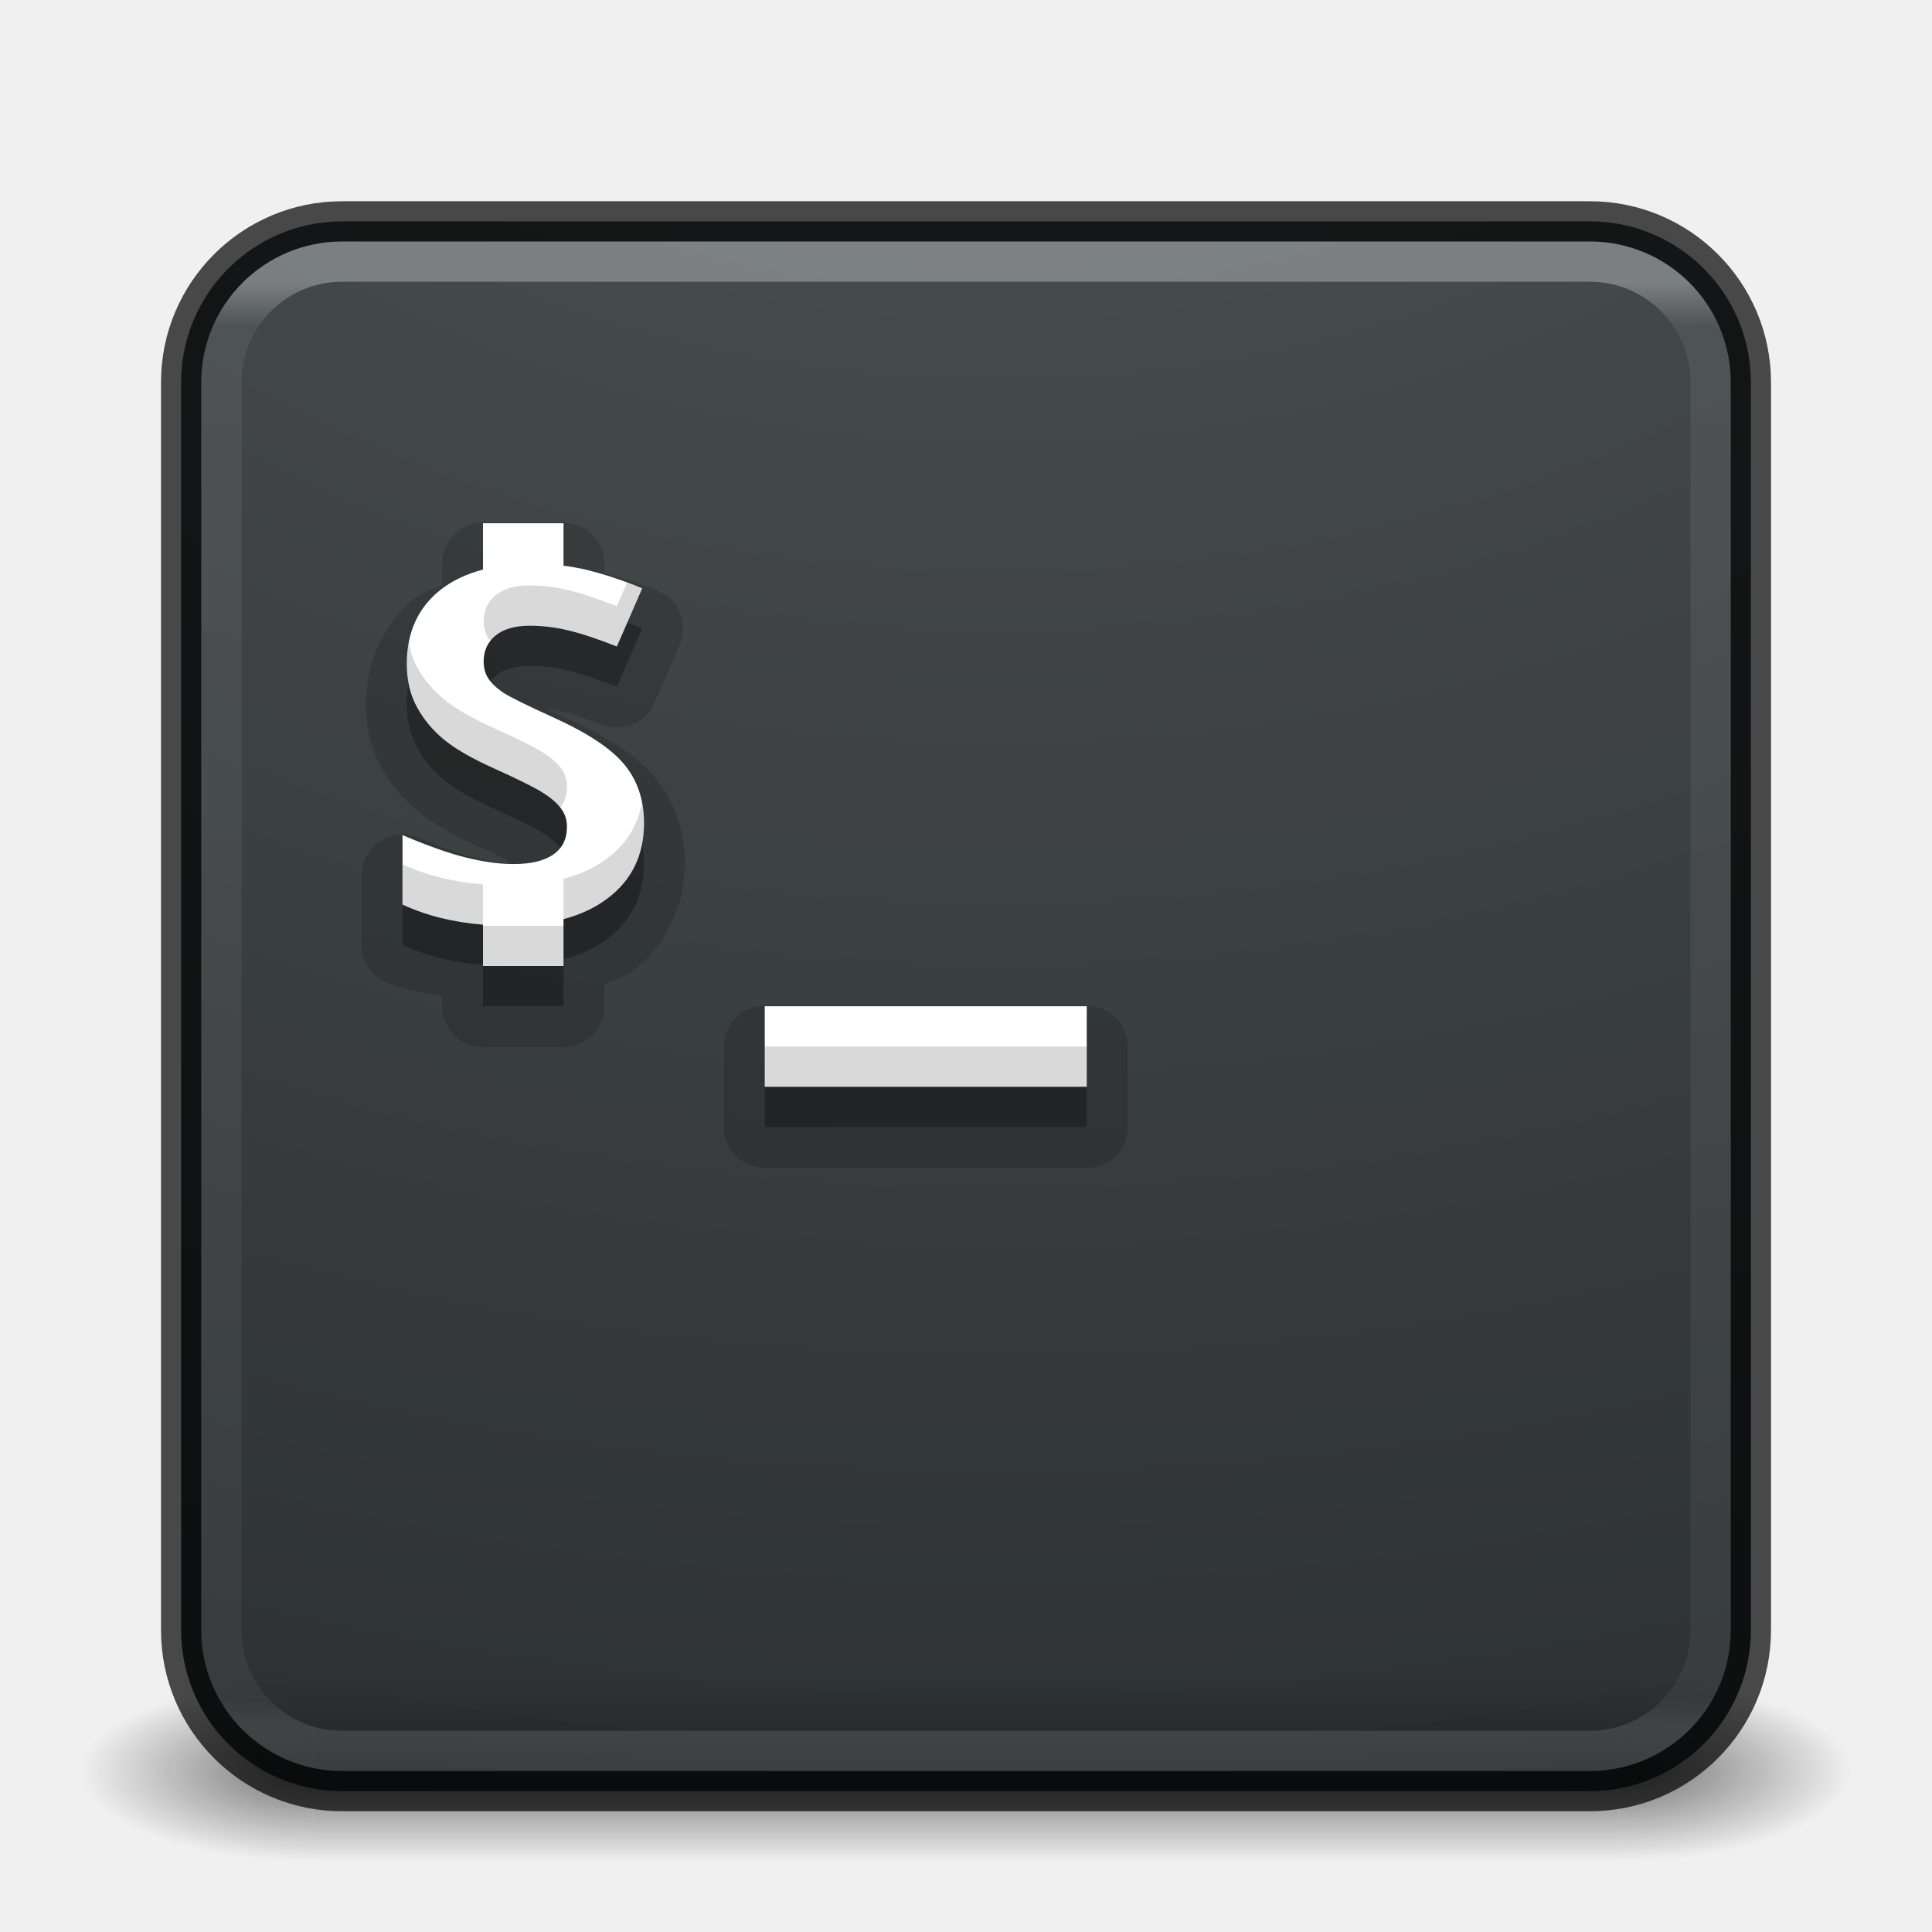
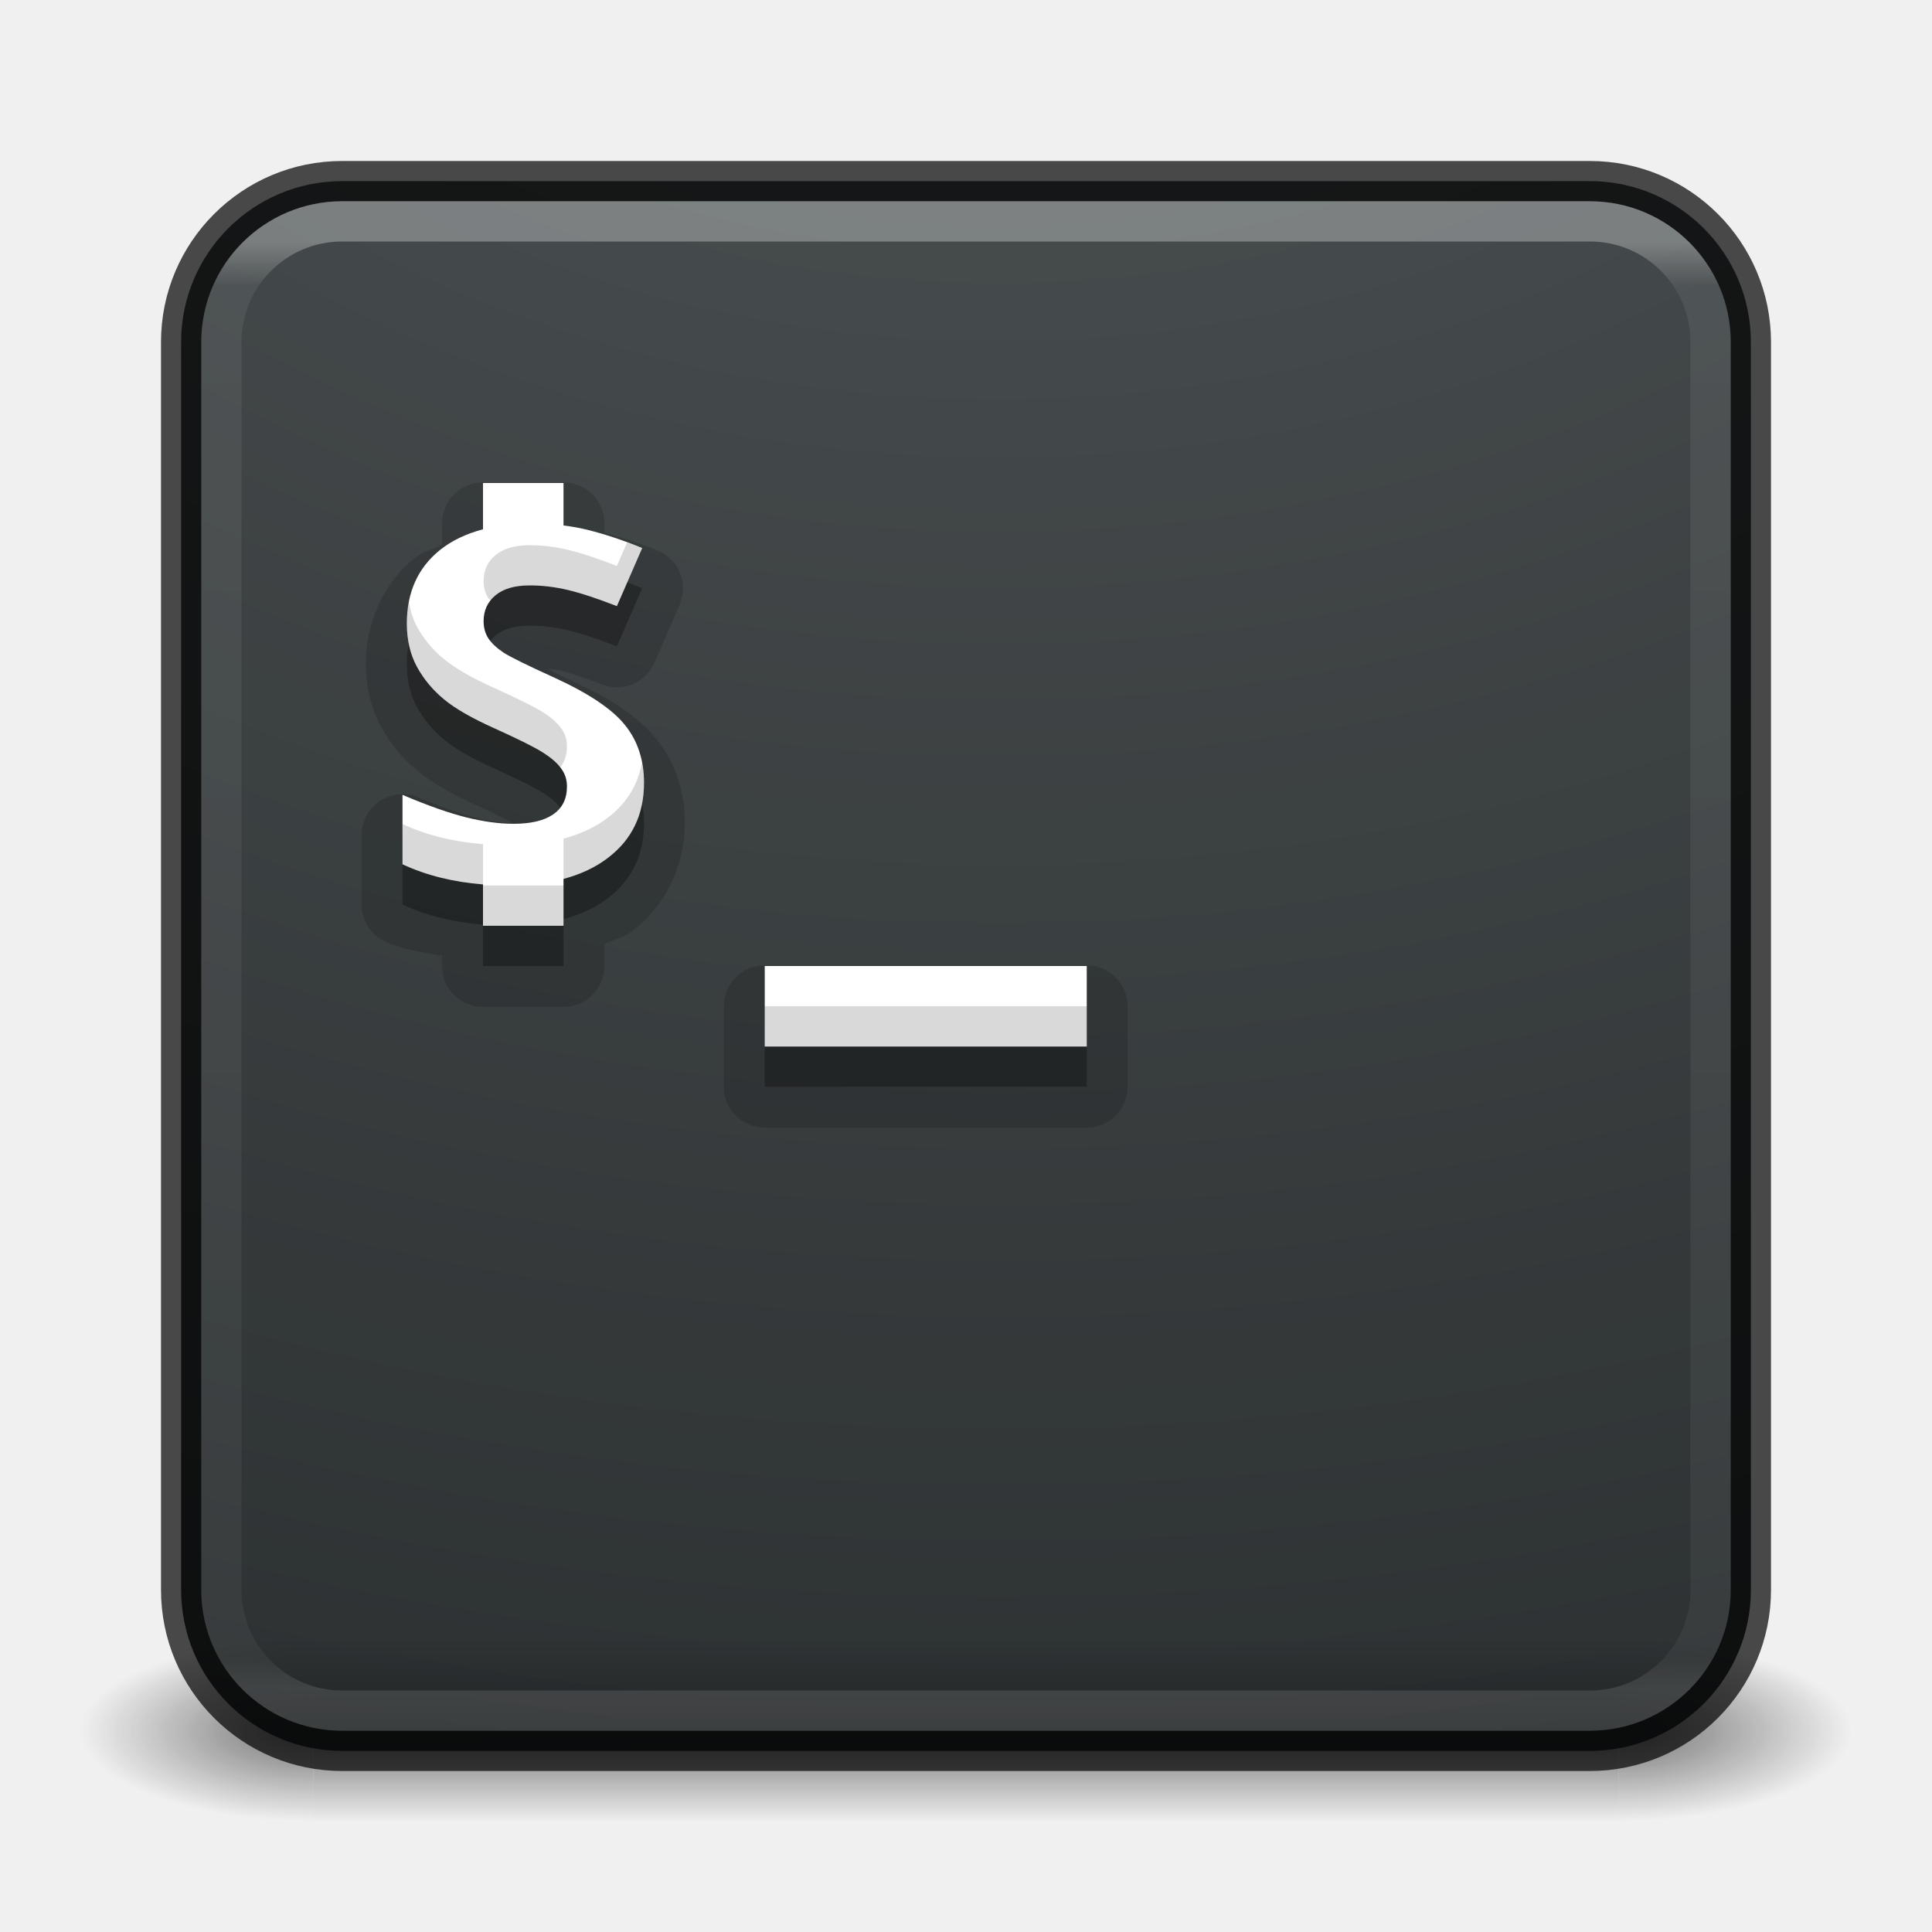
<svg xmlns="http://www.w3.org/2000/svg" xmlns:xlink="http://www.w3.org/1999/xlink" version="1.1" width="48" height="48" id="svg4296">
  <defs id="defs4298">
    <linearGradient id="linearGradient3895">
      <stop id="stop3897" style="stop-color:#ffffff;stop-opacity:1" offset="0" />
      <stop id="stop3899" style="stop-color:#ffffff;stop-opacity:0.235" offset="0.03" />
      <stop id="stop3901" style="stop-color:#ffffff;stop-opacity:0.157" offset="0.978" />
      <stop id="stop3903" style="stop-color:#ffffff;stop-opacity:0.392" offset="1" />
    </linearGradient>
    <linearGradient id="linearGradient3688-166-749">
      <stop id="stop2883" style="stop-color:#181818;stop-opacity:1" offset="0" />
      <stop id="stop2885" style="stop-color:#181818;stop-opacity:0" offset="1" />
    </linearGradient>
    <linearGradient id="linearGradient3688-464-309">
      <stop id="stop2889" style="stop-color:#181818;stop-opacity:1" offset="0" />
      <stop id="stop2891" style="stop-color:#181818;stop-opacity:0" offset="1" />
    </linearGradient>
    <linearGradient id="linearGradient3702-501-757">
      <stop id="stop2895" style="stop-color:#181818;stop-opacity:0" offset="0" />
      <stop id="stop2897" style="stop-color:#181818;stop-opacity:1" offset="0.5" />
      <stop id="stop2899" style="stop-color:#181818;stop-opacity:0" offset="1" />
    </linearGradient>
-     <linearGradient x1="24" y1="6.032" x2="24" y2="41.934" id="linearGradient3024" xlink:href="#linearGradient3895" gradientUnits="userSpaceOnUse" gradientTransform="translate(4e-6,1.000006)" />
+     <linearGradient x1="24" y1="6.032" x2="24" y2="41.934" id="linearGradient3024" xlink:href="#linearGradient3895" gradientUnits="userSpaceOnUse" gradientTransform="translate(4e-6)" />
    <radialGradient cx="4.993" cy="43.5" r="2.5" fx="4.993" fy="43.5" id="radialGradient3038" xlink:href="#linearGradient3688-166-749" gradientUnits="userSpaceOnUse" gradientTransform="matrix(2.003784,0,0,1.4,27.98813,-17.4)" />
    <radialGradient cx="4.993" cy="43.5" r="2.5" fx="4.993" fy="43.5" id="radialGradient3040" xlink:href="#linearGradient3688-464-309" gradientUnits="userSpaceOnUse" gradientTransform="matrix(2.003784,0,0,1.4,-20.01187,-104.4)" />
    <linearGradient x1="25.058" y1="47.028" x2="25.058" y2="39.999" id="linearGradient3042" xlink:href="#linearGradient3702-501-757" gradientUnits="userSpaceOnUse" />
-     <radialGradient cx="6.953" cy="9.957" r="12.672" fx="6.953" fy="9.957" id="radialGradient3988-3" xlink:href="#linearGradient2867-449-88-871-390-598-476-591-434-148-57-177-8-3-3-6-4-8-8-8-5-7-8" gradientUnits="userSpaceOnUse" gradientTransform="matrix(0,5.938034,-7.290009,0,97.41849,-54.25018)" />
+     <radialGradient cx="6.953" cy="9.957" r="12.672" fx="6.953" fy="9.957" id="radialGradient3988-3" xlink:href="#linearGradient2867-449-88-871-390-598-476-591-434-148-57-177-8-3-3-6-4-8-8-8-5-7-8" gradientUnits="userSpaceOnUse" gradientTransform="matrix(0,5.938034,-7.290009,0,97.41849,-55.25018)" />
    <linearGradient id="linearGradient2867-449-88-871-390-598-476-591-434-148-57-177-8-3-3-6-4-8-8-8-5-7-8">
      <stop id="stop3750-1-0-7-6-6-1-3-9-3-9-2" style="stop-color:#404648;stop-opacity:1" offset="0" />
      <stop id="stop3754-1-8-5-2-7-6-7-1-9-1-0" style="stop-color:#0c1011;stop-opacity:1" offset="1" />
    </linearGradient>
  </defs>
-   <g transform="matrix(1.157895,0,0,0.6428571,-3.789476,16.03572)" id="g3712-5" style="opacity:0.6">
+   <g transform="matrix(1.157895,0,0,0.6428571,-3.789476,15.03572)" id="g3712-5" style="opacity:0.6">
    <rect width="5" height="7" x="38" y="40" id="rect2801-3" style="fill:url(#radialGradient3038);fill-opacity:1;stroke:none" />
-     <rect width="5" height="7" x="-10" y="-47" transform="scale(-1,-1)" id="rect3696-6" style="fill:url(#radialGradient3040);fill-opacity:1;stroke:none" />
+     <rect width="5" height="7" x="-10" y="-47" transform="scale(-1)" id="rect3696-6" style="fill:url(#radialGradient3040);fill-opacity:1;stroke:none" />
    <rect width="28" height="7" x="10" y="40" id="rect3700-4" style="fill:url(#linearGradient3042);fill-opacity:1;stroke:none" />
  </g>
-   <rect width="39" height="39" rx="4" ry="4" x="4.5" y="5.5" id="rect5505-21" style="color:#000000;clip-rule:nonzero;display:inline;overflow:visible;visibility:visible;opacity:0.9;isolation:auto;mix-blend-mode:normal;color-interpolation:sRGB;color-interpolation-filters:linearRGB;solid-color:#000000;solid-opacity:1;fill:url(#radialGradient3988-3);fill-opacity:1;fill-rule:nonzero;stroke:none;stroke-width:1;stroke-linecap:butt;stroke-linejoin:miter;stroke-miterlimit:4;stroke-dasharray:none;stroke-dashoffset:0;stroke-opacity:1;marker:none;color-rendering:auto;image-rendering:auto;shape-rendering:auto;text-rendering:auto;enable-background:accumulate" />
-   <rect width="39" height="39" rx="4" ry="4" x="4.5" y="5.5" id="rect5505-21-3-2" style="color:#000000;display:inline;overflow:visible;visibility:visible;opacity:0.7;fill:none;stroke:#000000;stroke-width:1;stroke-linecap:round;stroke-linejoin:round;stroke-miterlimit:4;stroke-dasharray:none;stroke-dashoffset:0;stroke-opacity:1;marker:none;enable-background:accumulate" />
-   <rect width="37" height="37" rx="3" ry="3" x="5.5" y="6.5" id="rect6741" style="opacity:0.3;fill:none;stroke:url(#linearGradient3024);stroke-width:1;stroke-linecap:round;stroke-linejoin:round;stroke-miterlimit:4;stroke-dasharray:none;stroke-dashoffset:0;stroke-opacity:1" />
-   <path style="color:#000000;clip-rule:nonzero;display:inline;overflow:visible;visibility:visible;opacity:0.15;isolation:auto;mix-blend-mode:normal;color-interpolation:sRGB;color-interpolation-filters:linearRGB;solid-color:#000000;solid-opacity:1;fill:#000000;fill-opacity:1;fill-rule:nonzero;stroke:none;stroke-width:1;stroke-linecap:butt;stroke-linejoin:miter;stroke-miterlimit:4;stroke-dasharray:none;stroke-dashoffset:0;stroke-opacity:1;marker:none;color-rendering:auto;image-rendering:auto;shape-rendering:auto;text-rendering:auto;enable-background:accumulate" id="path4343" d="M 12,12.984 A 1.017,1.017 0 0 0 10.984,14 l 0,0.535 c -0.23,0.113 -0.484,0.173 -0.688,0.336 a 1.017,1.017 0 0 0 -0.004,0.002 c -0.775,0.625 -1.201,1.603 -1.201,2.617 0,0.55 0.116,1.09 0.375,1.564 0.231,0.423 0.545,0.799 0.92,1.107 0.398,0.327 0.885,0.593 1.494,0.865 0.468,0.212 0.69,0.333 0.85,0.42 -0.249,-0.002 -0.551,-0.04 -0.908,-0.129 l -0.002,0 C 11.469,21.23 10.985,21.062 10.396,20.812 a 1.017,1.017 0 0 0 -1.412,0.936 l 0,1.725 a 1.017,1.017 0 0 0 0.588,0.922 C 10.005,24.596 10.505,24.649 10.984,24.75 l 0,0.25 A 1.017,1.017 0 0 0 12,26.016 l 2,0 A 1.017,1.017 0 0 0 15.016,25 l 0,-0.541 c 0.233,-0.112 0.494,-0.177 0.697,-0.332 0.825,-0.626 1.303,-1.63 1.303,-2.678 0,-0.76 -0.236,-1.505 -0.707,-2.084 -0.497,-0.614 -1.204,-1.041 -2.137,-1.465 -0.338,-0.154 -0.396,-0.191 -0.592,-0.289 0.097,0.014 0.191,0.011 0.291,0.035 a 1.017,1.017 0 0 0 0.002,0.002 c 0.247,0.058 0.619,0.178 1.084,0.359 a 1.017,1.017 0 0 0 1.301,-0.541 l 0.629,-1.443 A 1.017,1.017 0 0 0 16.342,14.678 C 15.889,14.491 15.451,14.353 15.016,14.236 l 0,-0.236 A 1.017,1.017 0 0 0 14,12.984 l -2,0 z m 7,12 A 1.017,1.017 0 0 0 17.984,26 l 0,2 A 1.017,1.017 0 0 0 19,29.016 l 8,0 A 1.017,1.017 0 0 0 28.016,28 l 0,-2 A 1.017,1.017 0 0 0 27,24.984 l -8,0 z" />
-   <path style="color:#000000;clip-rule:nonzero;display:inline;overflow:visible;visibility:visible;opacity:0.3;isolation:auto;mix-blend-mode:normal;color-interpolation:sRGB;color-interpolation-filters:linearRGB;solid-color:#000000;solid-opacity:1;fill:#000000;fill-opacity:1;fill-rule:nonzero;stroke:none;stroke-width:1;stroke-linecap:butt;stroke-linejoin:miter;stroke-miterlimit:4;stroke-dasharray:none;stroke-dashoffset:0;stroke-opacity:1;marker:none;color-rendering:auto;image-rendering:auto;shape-rendering:auto;text-rendering:auto;enable-background:accumulate;filter-blend-mode:normal;filter-gaussianBlur-deviation:0" d="m 12,14 0,1.15 c -0.414,0.11 -0.773,0.278 -1.068,0.514 -0.55,0.443 -0.824,1.052 -0.824,1.826 0,0.411 0.084,0.771 0.252,1.078 0.168,0.307 0.393,0.577 0.674,0.809 0.281,0.232 0.703,0.473 1.266,0.725 0.6,0.271 0.996,0.47 1.189,0.594 0.197,0.124 0.347,0.253 0.447,0.389 0.101,0.132 0.15,0.283 0.15,0.455 -1e-6,0.307 -0.115,0.54 -0.346,0.695 -0.227,0.156 -0.554,0.232 -0.982,0.232 -0.357,0 -0.751,-0.054 -1.184,-0.162 C 11.146,22.197 10.621,22.012 10,21.748 l 0,1.725 c 0.595,0.277 1.264,0.441 2,0.5 L 12,25 l 2,0 0,-1.164 C 14.427,23.722 14.795,23.549 15.1,23.316 15.7,22.861 16,22.24 16,21.449 c 0,-0.571 -0.16,-1.052 -0.479,-1.443 -0.319,-0.395 -0.909,-0.788 -1.77,-1.18 -0.651,-0.295 -1.064,-0.5 -1.24,-0.611 -0.172,-0.116 -0.297,-0.234 -0.377,-0.354 -0.08,-0.124 -0.119,-0.266 -0.119,-0.43 0,-0.263 0.098,-0.477 0.295,-0.641 0.197,-0.164 0.48,-0.246 0.85,-0.246 0.311,0 0.626,0.037 0.945,0.113 0.323,0.076 0.73,0.211 1.221,0.402 l 0.629,-1.443 C 15.481,15.422 15.026,15.27 14.59,15.162 14.398,15.114 14.201,15.081 14,15.055 L 14,14 12,14 Z m 7,12 0,2 8,0 0,-2 -8,0 z" id="rect4237-3" />
-   <path style="color:#000000;clip-rule:nonzero;display:inline;overflow:visible;visibility:visible;opacity:1;isolation:auto;mix-blend-mode:normal;color-interpolation:sRGB;color-interpolation-filters:linearRGB;solid-color:#000000;solid-opacity:1;fill:#ffffff;fill-opacity:1;fill-rule:nonzero;stroke:none;stroke-width:5;stroke-linecap:butt;stroke-linejoin:miter;stroke-miterlimit:4;stroke-dasharray:none;stroke-dashoffset:0;stroke-opacity:1;marker:none;color-rendering:auto;image-rendering:auto;shape-rendering:auto;text-rendering:auto;enable-background:accumulate" d="M 12 13 L 12 14.15 C 11.586 14.261 11.227 14.428 10.932 14.664 C 10.382 15.107 10.107 15.716 10.107 16.49 C 10.107 16.901 10.191 17.261 10.359 17.568 C 10.527 17.876 10.752 18.145 11.033 18.377 C 11.314 18.608 11.736 18.85 12.299 19.102 C 12.899 19.373 13.295 19.572 13.488 19.695 C 13.686 19.819 13.835 19.948 13.936 20.084 C 14.036 20.216 14.086 20.367 14.086 20.539 C 14.086 20.846 13.971 21.079 13.74 21.234 C 13.514 21.39 13.186 21.467 12.758 21.467 C 12.401 21.467 12.007 21.412 11.574 21.305 C 11.146 21.197 10.621 21.012 10 20.748 L 10 22.473 C 10.595 22.75 11.264 22.914 12 22.973 L 12 24 L 14 24 L 14 22.836 C 14.427 22.722 14.795 22.549 15.1 22.316 C 15.7 21.861 16 21.24 16 20.449 C 16 19.878 15.84 19.397 15.521 19.006 C 15.202 18.611 14.612 18.217 13.752 17.826 C 13.101 17.531 12.688 17.327 12.512 17.215 C 12.34 17.099 12.215 16.981 12.135 16.861 C 12.055 16.738 12.016 16.595 12.016 16.432 C 12.016 16.168 12.113 15.955 12.311 15.791 C 12.508 15.627 12.791 15.545 13.16 15.545 C 13.471 15.545 13.786 15.582 14.105 15.658 C 14.429 15.734 14.835 15.869 15.326 16.061 L 15.955 14.617 C 15.481 14.422 15.026 14.27 14.59 14.162 C 14.398 14.114 14.201 14.081 14 14.055 L 14 13 L 12 13 z M 19 25 L 19 27 L 27 27 L 27 25 L 19 25 z " id="rect4237" />
-   <path id="path863" style="color:#000000;clip-rule:nonzero;display:inline;overflow:visible;visibility:visible;opacity:0.15;isolation:auto;mix-blend-mode:normal;color-interpolation:sRGB;color-interpolation-filters:linearRGB;solid-color:#000000;solid-opacity:1;fill:#000000;fill-opacity:1;fill-rule:nonzero;stroke:none;stroke-width:5;stroke-linecap:butt;stroke-linejoin:miter;stroke-miterlimit:4;stroke-dasharray:none;stroke-dashoffset:0;stroke-opacity:1;marker:none;color-rendering:auto;image-rendering:auto;shape-rendering:auto;text-rendering:auto;enable-background:accumulate" d="M 15.58 14.477 L 15.326 15.061 C 14.835 14.869 14.429 14.734 14.105 14.658 C 13.786 14.582 13.471 14.545 13.16 14.545 C 12.791 14.545 12.508 14.627 12.311 14.791 C 12.113 14.955 12.016 15.168 12.016 15.432 C 12.016 15.595 12.055 15.738 12.135 15.861 C 12.15 15.884 12.187 15.905 12.205 15.928 C 12.241 15.883 12.263 15.83 12.311 15.791 C 12.508 15.627 12.791 15.545 13.16 15.545 C 13.471 15.545 13.786 15.582 14.105 15.658 C 14.429 15.734 14.835 15.869 15.326 16.061 L 15.955 14.617 C 15.827 14.565 15.705 14.523 15.58 14.477 z M 10.158 15.951 C 10.125 16.121 10.107 16.3 10.107 16.49 C 10.107 16.901 10.191 17.261 10.359 17.568 C 10.527 17.876 10.752 18.145 11.033 18.377 C 11.314 18.608 11.736 18.85 12.299 19.102 C 12.899 19.373 13.295 19.572 13.488 19.695 C 13.677 19.813 13.818 19.937 13.918 20.066 C 14.028 19.926 14.086 19.752 14.086 19.539 C 14.086 19.367 14.036 19.216 13.936 19.084 C 13.835 18.948 13.686 18.819 13.488 18.695 C 13.295 18.572 12.899 18.373 12.299 18.102 C 11.736 17.85 11.314 17.608 11.033 17.377 C 10.752 17.145 10.527 16.876 10.359 16.568 C 10.258 16.384 10.198 16.174 10.158 15.951 z M 15.949 19.949 C 15.845 20.505 15.566 20.963 15.1 21.316 C 14.795 21.549 14.427 21.722 14 21.836 L 14 22.836 C 14.427 22.722 14.795 22.549 15.1 22.316 C 15.7 21.861 16 21.24 16 20.449 C 16 20.273 15.98 20.108 15.949 19.949 z M 10 21.473 L 10 22.473 C 10.595 22.75 11.264 22.914 12 22.973 L 12 21.973 C 11.264 21.914 10.595 21.75 10 21.473 z M 12 23 L 12 24 L 14 24 L 14 23 L 12 23 z M 19 26 L 19 27 L 27 27 L 27 26 L 19 26 z " />
+   <rect width="39" height="39" rx="4" ry="4" x="4.5" y="4.5" id="rect5505-21" style="color:#000000;clip-rule:nonzero;display:inline;overflow:visible;visibility:visible;opacity:0.9;isolation:auto;mix-blend-mode:normal;color-interpolation:sRGB;color-interpolation-filters:linearRGB;solid-color:#000000;solid-opacity:1;fill:url(#radialGradient3988-3);fill-opacity:1;fill-rule:nonzero;stroke:none;stroke-width:1;stroke-linecap:butt;stroke-linejoin:miter;stroke-miterlimit:4;stroke-dasharray:none;stroke-dashoffset:0;stroke-opacity:1;marker:none;color-rendering:auto;image-rendering:auto;shape-rendering:auto;text-rendering:auto;enable-background:accumulate" />
+   <rect width="39" height="39" rx="4" ry="4" x="4.5" y="4.5" id="rect5505-21-3-2" style="color:#000000;display:inline;overflow:visible;visibility:visible;opacity:0.7;fill:none;stroke:#000000;stroke-width:1;stroke-linecap:round;stroke-linejoin:round;stroke-miterlimit:4;stroke-dasharray:none;stroke-dashoffset:0;stroke-opacity:1;marker:none;enable-background:accumulate" />
+   <rect width="37" height="37" rx="3" ry="3" x="5.5" y="5.5" id="rect6741" style="opacity:0.3;fill:none;stroke:url(#linearGradient3024);stroke-width:1;stroke-linecap:round;stroke-linejoin:round;stroke-miterlimit:4;stroke-dasharray:none;stroke-dashoffset:0;stroke-opacity:1" />
+   <path style="color:#000000;clip-rule:nonzero;display:inline;overflow:visible;visibility:visible;opacity:0.15;isolation:auto;mix-blend-mode:normal;color-interpolation:sRGB;color-interpolation-filters:linearRGB;solid-color:#000000;solid-opacity:1;fill:#000000;fill-opacity:1;fill-rule:nonzero;stroke:none;stroke-width:1;stroke-linecap:butt;stroke-linejoin:miter;stroke-miterlimit:4;stroke-dasharray:none;stroke-dashoffset:0;stroke-opacity:1;marker:none;color-rendering:auto;image-rendering:auto;shape-rendering:auto;text-rendering:auto;enable-background:accumulate" id="path4343" d="M 12,11.984 A 1.017,1.017 0 0 0 10.984,13 v 0.535 c -0.23,0.113 -0.484,0.173 -0.688,0.336 a 1.017,1.017 0 0 0 -0.004,0.002 c -0.775,0.625 -1.201,1.603 -1.201,2.617 0,0.55 0.116,1.09 0.375,1.564 0.231,0.423 0.545,0.799 0.92,1.107 0.398,0.327 0.885,0.593 1.494,0.865 0.468,0.212 0.69,0.333 0.85,0.42 -0.249,-0.002 -0.551,-0.04 -0.908,-0.129 h -0.002 C 11.469,20.23 10.985,20.062 10.396,19.812 a 1.017,1.017 0 0 0 -1.412,0.936 v 1.725 a 1.017,1.017 0 0 0 0.588,0.922 C 10.005,23.596 10.505,23.649 10.984,23.75 V 24 A 1.017,1.017 0 0 0 12,25.016 h 2 A 1.017,1.017 0 0 0 15.016,24 v -0.541 c 0.233,-0.112 0.494,-0.177 0.697,-0.332 0.825,-0.626 1.303,-1.63 1.303,-2.678 0,-0.76 -0.236,-1.505 -0.707,-2.084 -0.497,-0.614 -1.204,-1.041 -2.137,-1.465 -0.338,-0.154 -0.396,-0.191 -0.592,-0.289 0.097,0.014 0.191,0.011 0.291,0.035 a 1.017,1.017 0 0 0 0.002,0.002 c 0.247,0.058 0.619,0.178 1.084,0.359 a 1.017,1.017 0 0 0 1.301,-0.541 l 0.629,-1.443 A 1.017,1.017 0 0 0 16.342,13.678 C 15.889,13.491 15.451,13.353 15.016,13.236 V 13 A 1.017,1.017 0 0 0 14,11.984 Z m 7,12 A 1.017,1.017 0 0 0 17.984,25 v 2 A 1.017,1.017 0 0 0 19,28.016 h 8 A 1.017,1.017 0 0 0 28.016,27 V 25 A 1.017,1.017 0 0 0 27,23.984 Z" />
+   <path style="color:#000000;clip-rule:nonzero;display:inline;overflow:visible;visibility:visible;opacity:0.3;isolation:auto;mix-blend-mode:normal;color-interpolation:sRGB;color-interpolation-filters:linearRGB;solid-color:#000000;solid-opacity:1;fill:#000000;fill-opacity:1;fill-rule:nonzero;stroke:none;stroke-width:1;stroke-linecap:butt;stroke-linejoin:miter;stroke-miterlimit:4;stroke-dasharray:none;stroke-dashoffset:0;stroke-opacity:1;marker:none;color-rendering:auto;image-rendering:auto;shape-rendering:auto;text-rendering:auto;enable-background:accumulate" d="m 12,13 v 1.15 c -0.414,0.11 -0.773,0.278 -1.068,0.514 -0.55,0.443 -0.824,1.052 -0.824,1.826 0,0.411 0.084,0.771 0.252,1.078 0.168,0.307 0.393,0.577 0.674,0.809 0.281,0.232 0.703,0.473 1.266,0.725 0.6,0.271 0.996,0.47 1.189,0.594 0.197,0.124 0.347,0.253 0.447,0.389 0.101,0.132 0.15,0.283 0.15,0.455 -1e-6,0.307 -0.115,0.54 -0.346,0.695 -0.227,0.156 -0.554,0.232 -0.982,0.232 -0.357,0 -0.751,-0.054 -1.184,-0.162 C 11.146,21.197 10.621,21.012 10,20.748 v 1.725 c 0.595,0.277 1.264,0.441 2,0.5 V 24 h 2 V 22.836 C 14.427,22.722 14.795,22.549 15.1,22.316 15.7,21.861 16,21.24 16,20.449 c 0,-0.571 -0.16,-1.052 -0.479,-1.443 -0.319,-0.395 -0.909,-0.788 -1.77,-1.18 -0.651,-0.295 -1.064,-0.5 -1.24,-0.611 -0.172,-0.116 -0.297,-0.234 -0.377,-0.354 -0.08,-0.124 -0.119,-0.266 -0.119,-0.43 0,-0.263 0.098,-0.477 0.295,-0.641 0.197,-0.164 0.48,-0.246 0.85,-0.246 0.311,0 0.626,0.037 0.945,0.113 0.323,0.076 0.73,0.211 1.221,0.402 l 0.629,-1.443 C 15.481,14.422 15.026,14.27 14.59,14.162 14.398,14.114 14.201,14.081 14,14.055 V 13 Z m 7,12 v 2 h 8 v -2 z" id="rect4237-3" />
+   <path style="color:#000000;clip-rule:nonzero;display:inline;overflow:visible;visibility:visible;opacity:1;isolation:auto;mix-blend-mode:normal;color-interpolation:sRGB;color-interpolation-filters:linearRGB;solid-color:#000000;solid-opacity:1;fill:#ffffff;fill-opacity:1;fill-rule:nonzero;stroke:none;stroke-width:5;stroke-linecap:butt;stroke-linejoin:miter;stroke-miterlimit:4;stroke-dasharray:none;stroke-dashoffset:0;stroke-opacity:1;marker:none;color-rendering:auto;image-rendering:auto;shape-rendering:auto;text-rendering:auto;enable-background:accumulate" d="m 12,12 v 1.15 c -0.414,0.11 -0.773,0.278 -1.068,0.514 -0.55,0.443 -0.824,1.052 -0.824,1.826 0,0.411 0.084,0.771 0.252,1.078 0.168,0.307 0.393,0.577 0.674,0.809 0.281,0.232 0.703,0.473 1.266,0.725 0.6,0.271 0.996,0.47 1.189,0.594 0.197,0.124 0.347,0.253 0.447,0.389 0.101,0.132 0.15,0.283 0.15,0.455 -1e-6,0.307 -0.115,0.54 -0.346,0.695 -0.227,0.156 -0.554,0.232 -0.982,0.232 -0.357,0 -0.751,-0.054 -1.184,-0.162 C 11.146,20.197 10.621,20.012 10,19.748 v 1.725 c 0.595,0.277 1.264,0.441 2,0.5 V 23 h 2 V 21.836 C 14.427,21.722 14.795,21.549 15.1,21.316 15.7,20.861 16,20.24 16,19.449 c 0,-0.571 -0.16,-1.052 -0.479,-1.443 -0.319,-0.395 -0.909,-0.788 -1.77,-1.18 -0.651,-0.295 -1.064,-0.5 -1.24,-0.611 -0.172,-0.116 -0.297,-0.234 -0.377,-0.354 -0.08,-0.124 -0.119,-0.266 -0.119,-0.43 0,-0.263 0.098,-0.477 0.295,-0.641 0.197,-0.164 0.48,-0.246 0.85,-0.246 0.311,0 0.626,0.037 0.945,0.113 0.323,0.076 0.73,0.211 1.221,0.402 l 0.629,-1.443 C 15.481,13.422 15.026,13.27 14.59,13.162 14.398,13.114 14.201,13.081 14,13.055 V 12 Z m 7,12 v 2 h 8 v -2 z" id="rect4237" />
+   <path id="path863" style="color:#000000;clip-rule:nonzero;display:inline;overflow:visible;visibility:visible;opacity:0.15;isolation:auto;mix-blend-mode:normal;color-interpolation:sRGB;color-interpolation-filters:linearRGB;solid-color:#000000;solid-opacity:1;fill:#000000;fill-opacity:1;fill-rule:nonzero;stroke:none;stroke-width:5;stroke-linecap:butt;stroke-linejoin:miter;stroke-miterlimit:4;stroke-dasharray:none;stroke-dashoffset:0;stroke-opacity:1;marker:none;color-rendering:auto;image-rendering:auto;shape-rendering:auto;text-rendering:auto;enable-background:accumulate" d="m 15.58,13.477 -0.254,0.584 c -0.491,-0.192 -0.898,-0.326 -1.221,-0.402 -0.319,-0.076 -0.635,-0.113 -0.945,-0.113 -0.369,0 -0.652,0.082 -0.85,0.246 -0.197,0.164 -0.295,0.377 -0.295,0.641 0,0.164 0.039,0.306 0.119,0.43 0.015,0.022 0.052,0.044 0.07,0.066 0.036,-0.045 0.058,-0.097 0.105,-0.137 0.197,-0.164 0.48,-0.246 0.85,-0.246 0.311,0 0.626,0.037 0.945,0.113 0.323,0.076 0.73,0.211 1.221,0.402 l 0.629,-1.443 c -0.128,-0.053 -0.25,-0.094 -0.375,-0.141 z m -5.422,1.475 c -0.033,0.17 -0.051,0.349 -0.051,0.539 0,0.411 0.084,0.771 0.252,1.078 0.168,0.307 0.393,0.577 0.674,0.809 0.281,0.232 0.703,0.473 1.266,0.725 0.6,0.271 0.996,0.47 1.189,0.594 0.188,0.118 0.329,0.242 0.43,0.371 0.11,-0.14 0.168,-0.315 0.168,-0.527 -1e-6,-0.172 -0.05,-0.323 -0.15,-0.455 C 13.835,17.948 13.686,17.819 13.488,17.695 13.295,17.572 12.899,17.373 12.299,17.102 11.736,16.85 11.314,16.608 11.033,16.377 10.752,16.145 10.527,15.876 10.359,15.568 10.258,15.384 10.198,15.174 10.158,14.951 Z m 5.791,3.998 c -0.104,0.556 -0.383,1.014 -0.85,1.367 C 14.795,20.549 14.427,20.722 14,20.836 v 1 C 14.427,21.722 14.795,21.549 15.1,21.316 15.7,20.861 16,20.24 16,19.449 c 0,-0.176 -0.02,-0.341 -0.051,-0.5 z M 10,20.473 v 1 c 0.595,0.277 1.264,0.441 2,0.5 v -1 c -0.736,-0.059 -1.405,-0.223 -2,-0.5 z M 12,22 v 1 h 2 v -1 z m 7,3 v 1 h 8 v -1 z" />
</svg>
